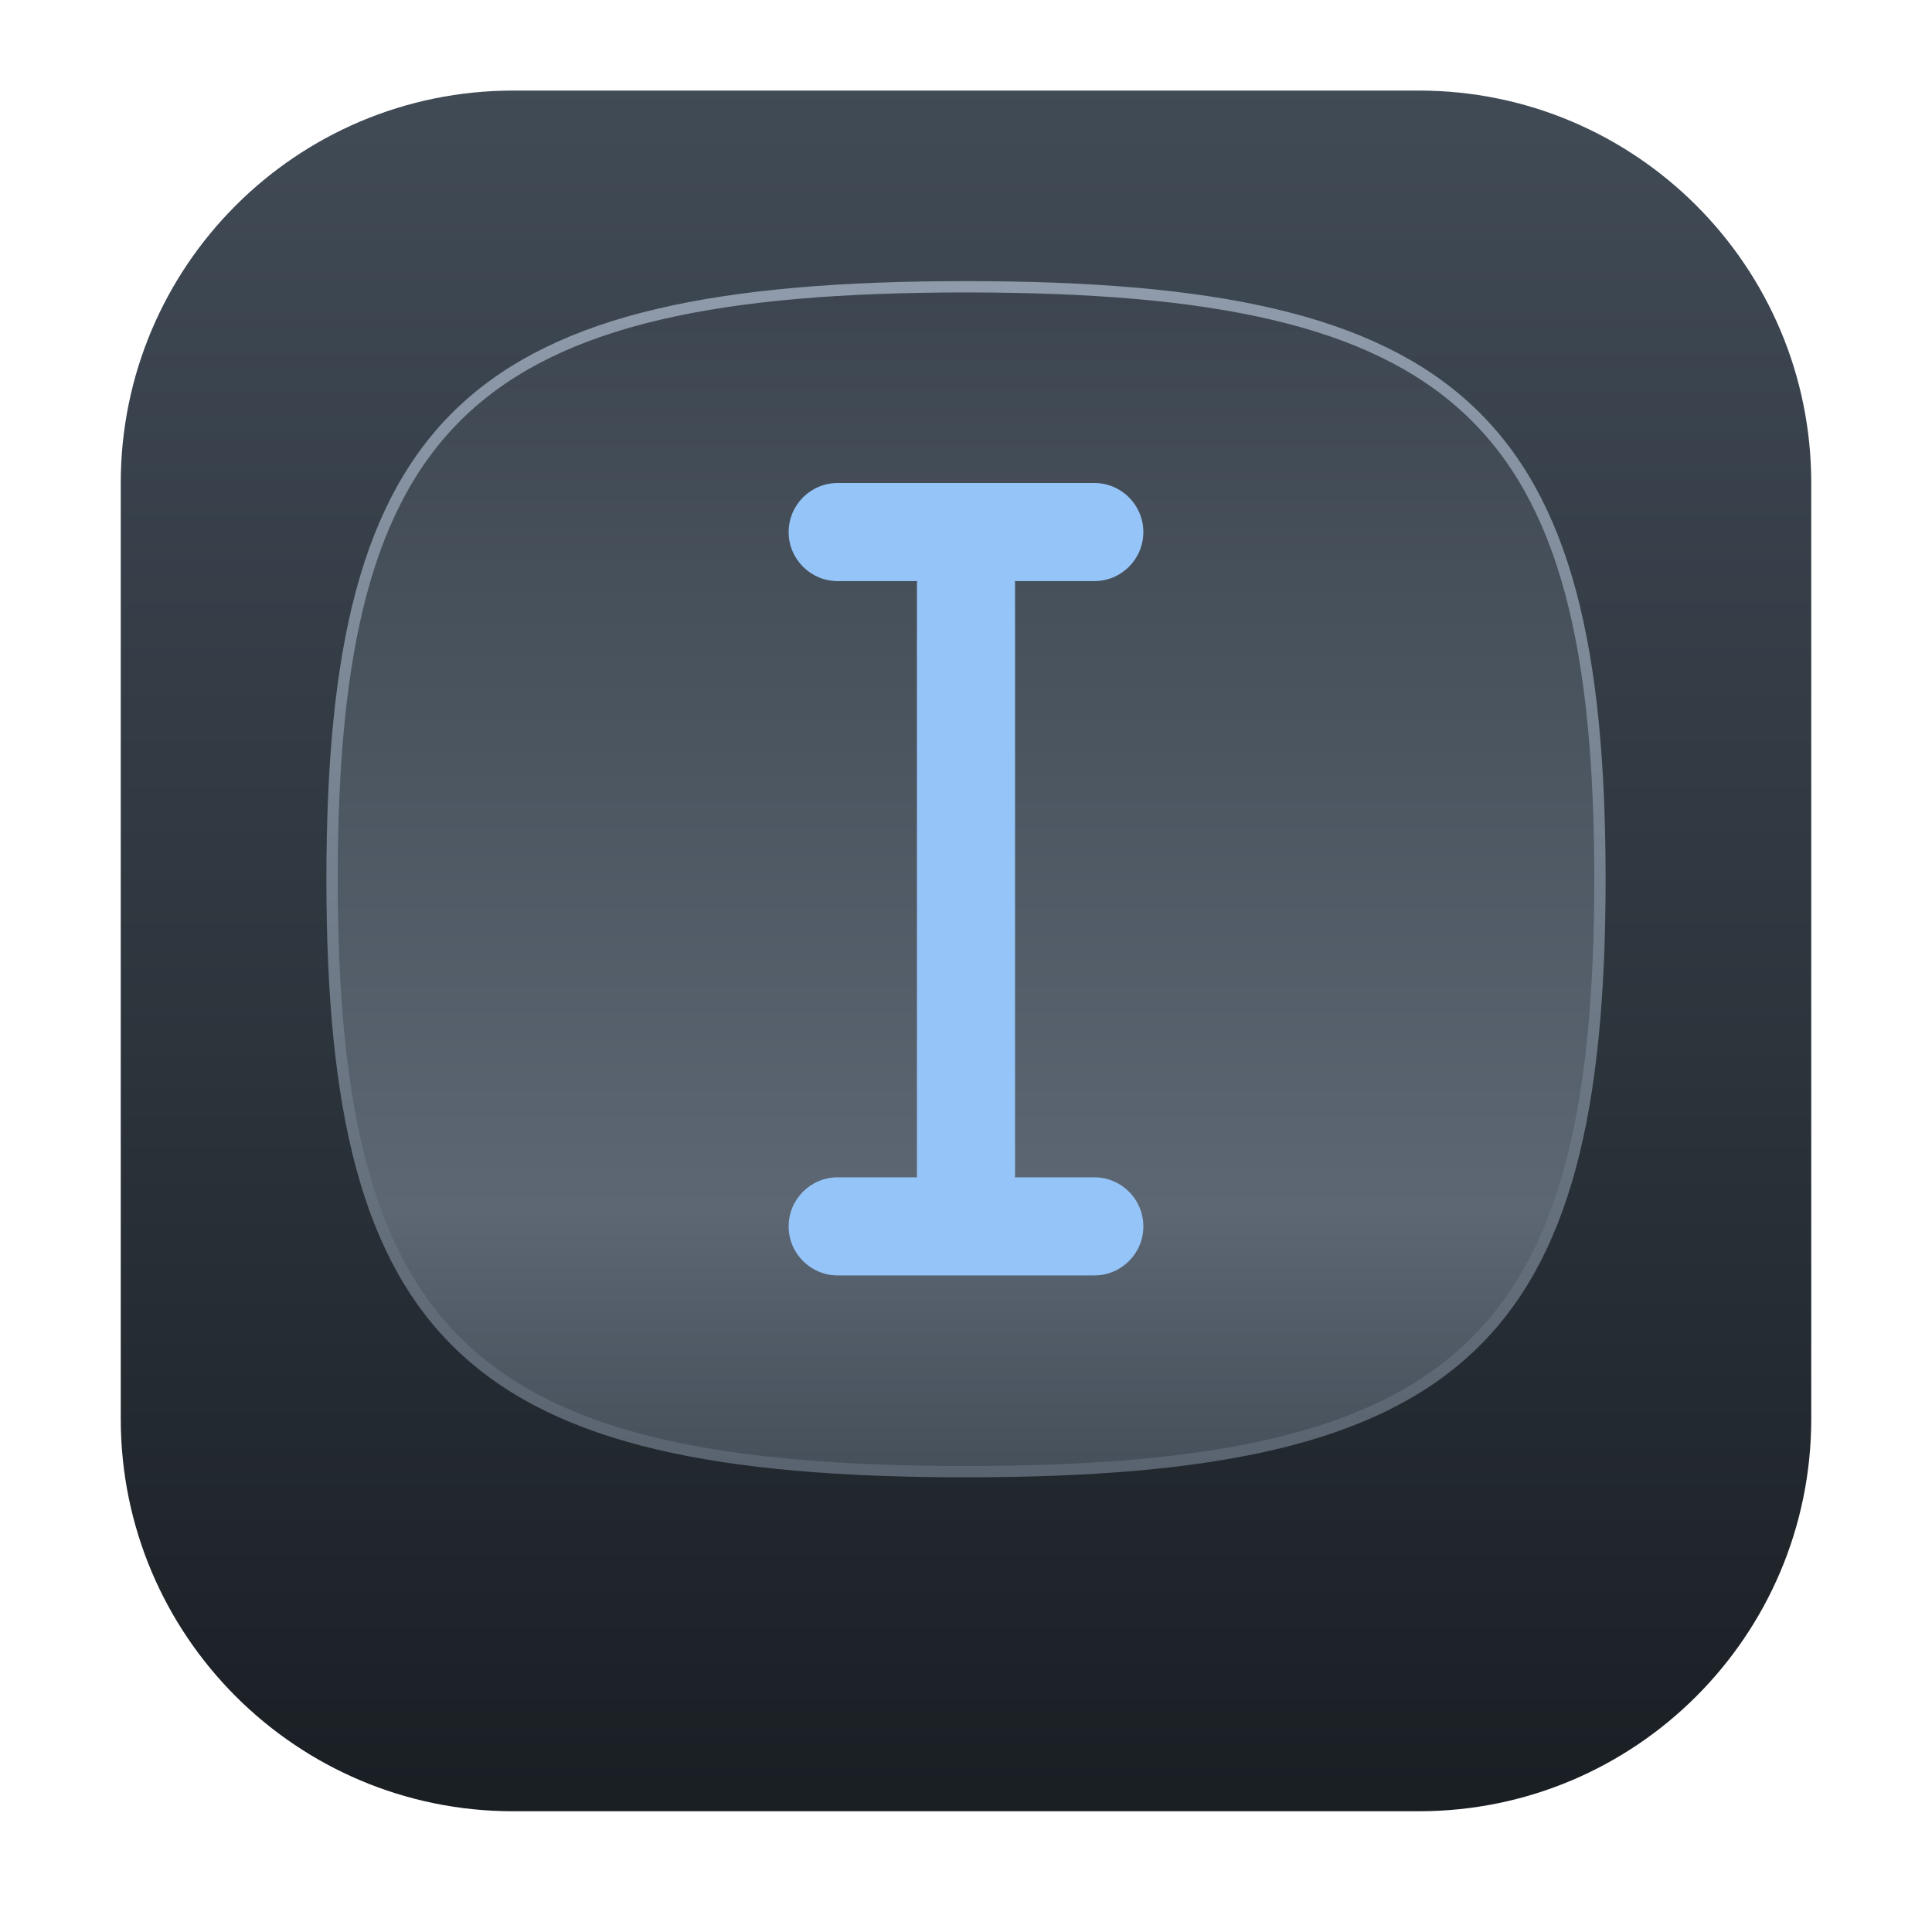
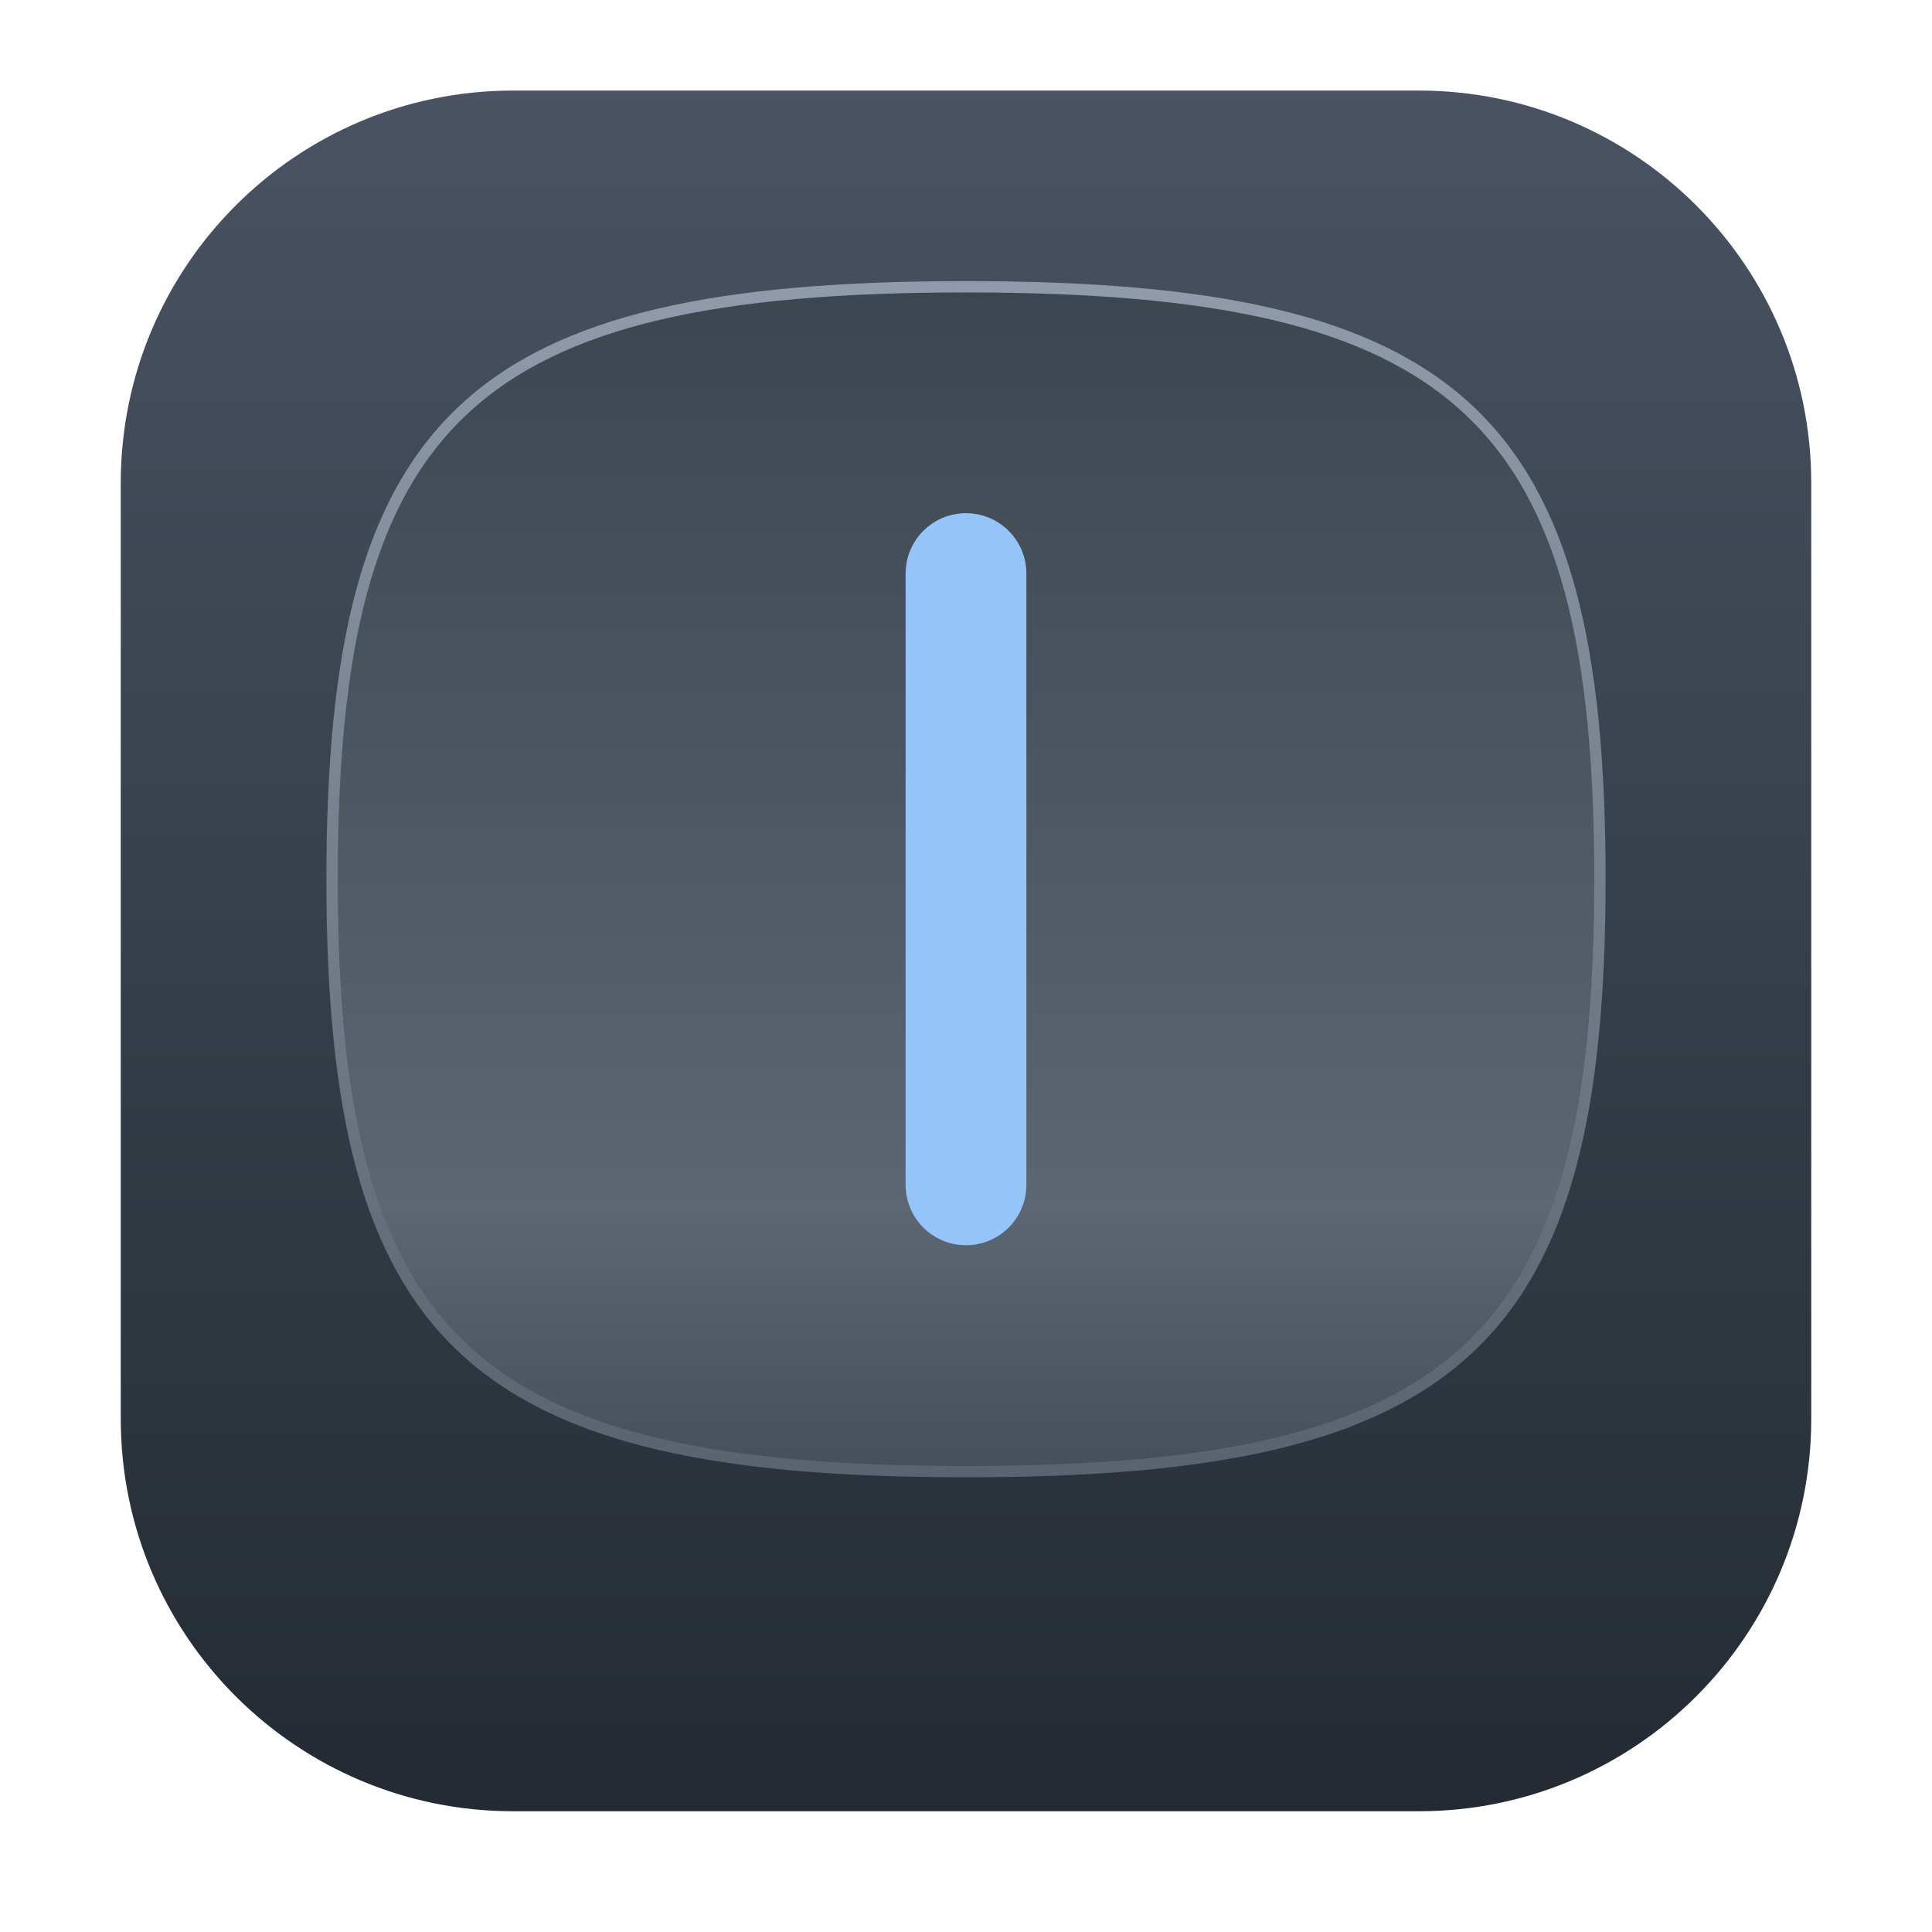
<svg xmlns="http://www.w3.org/2000/svg" viewBox="0 0 1024 1024" width="1024" height="1024">
  <defs>
    <linearGradient id="skirt" x1="0" y1="0" x2="0" y2="1">
-       <stop offset="0" stop-color="#414b56" />
-       <stop offset="0.55" stop-color="#2c343c" />
-       <stop offset="1" stop-color="#191e23" />
+       <stop offset="0" stop-color="#495363" />
+       <stop offset="0.55" stop-color="#343d47" />
+       <stop offset="1" stop-color="#232a33" />
    </linearGradient>
    <linearGradient id="face" x1="0" y1="0" x2="0" y2="1">
      <stop offset="0" stop-color="#3d4650" />
      <stop offset="0.38" stop-color="#4b5560" />
      <stop offset="0.78" stop-color="#5c6773" />
      <stop offset="1" stop-color="#464f5a" />
    </linearGradient>
    <linearGradient id="rim" x1="0" y1="0" x2="0" y2="1">
      <stop offset="0" stop-color="#8f9bab" />
      <stop offset="1" stop-color="#5a6470" />
    </linearGradient>
  </defs>
  <rect x="64" y="48" width="896" height="912" rx="208" fill="url(#skirt)" />
  <path d="M176,466 C176,221 250,152 512,152 C774,152 848,221 848,466 C848,711 774,780 512,780 C250,780 176,711 176,466 Z" fill="url(#face)" stroke="url(#rim)" stroke-width="6" />
-   <g fill="#95c5f8">
-     <rect x="486" y="284" width="52" height="364" rx="26" />
-     <rect x="418" y="256" width="188" height="52" rx="26" />
-     <rect x="418" y="624" width="188" height="52" rx="26" />
-   </g>
+   <rect x="480" y="272" width="64" height="388" rx="32" fill="#95c5f8" />
</svg>
